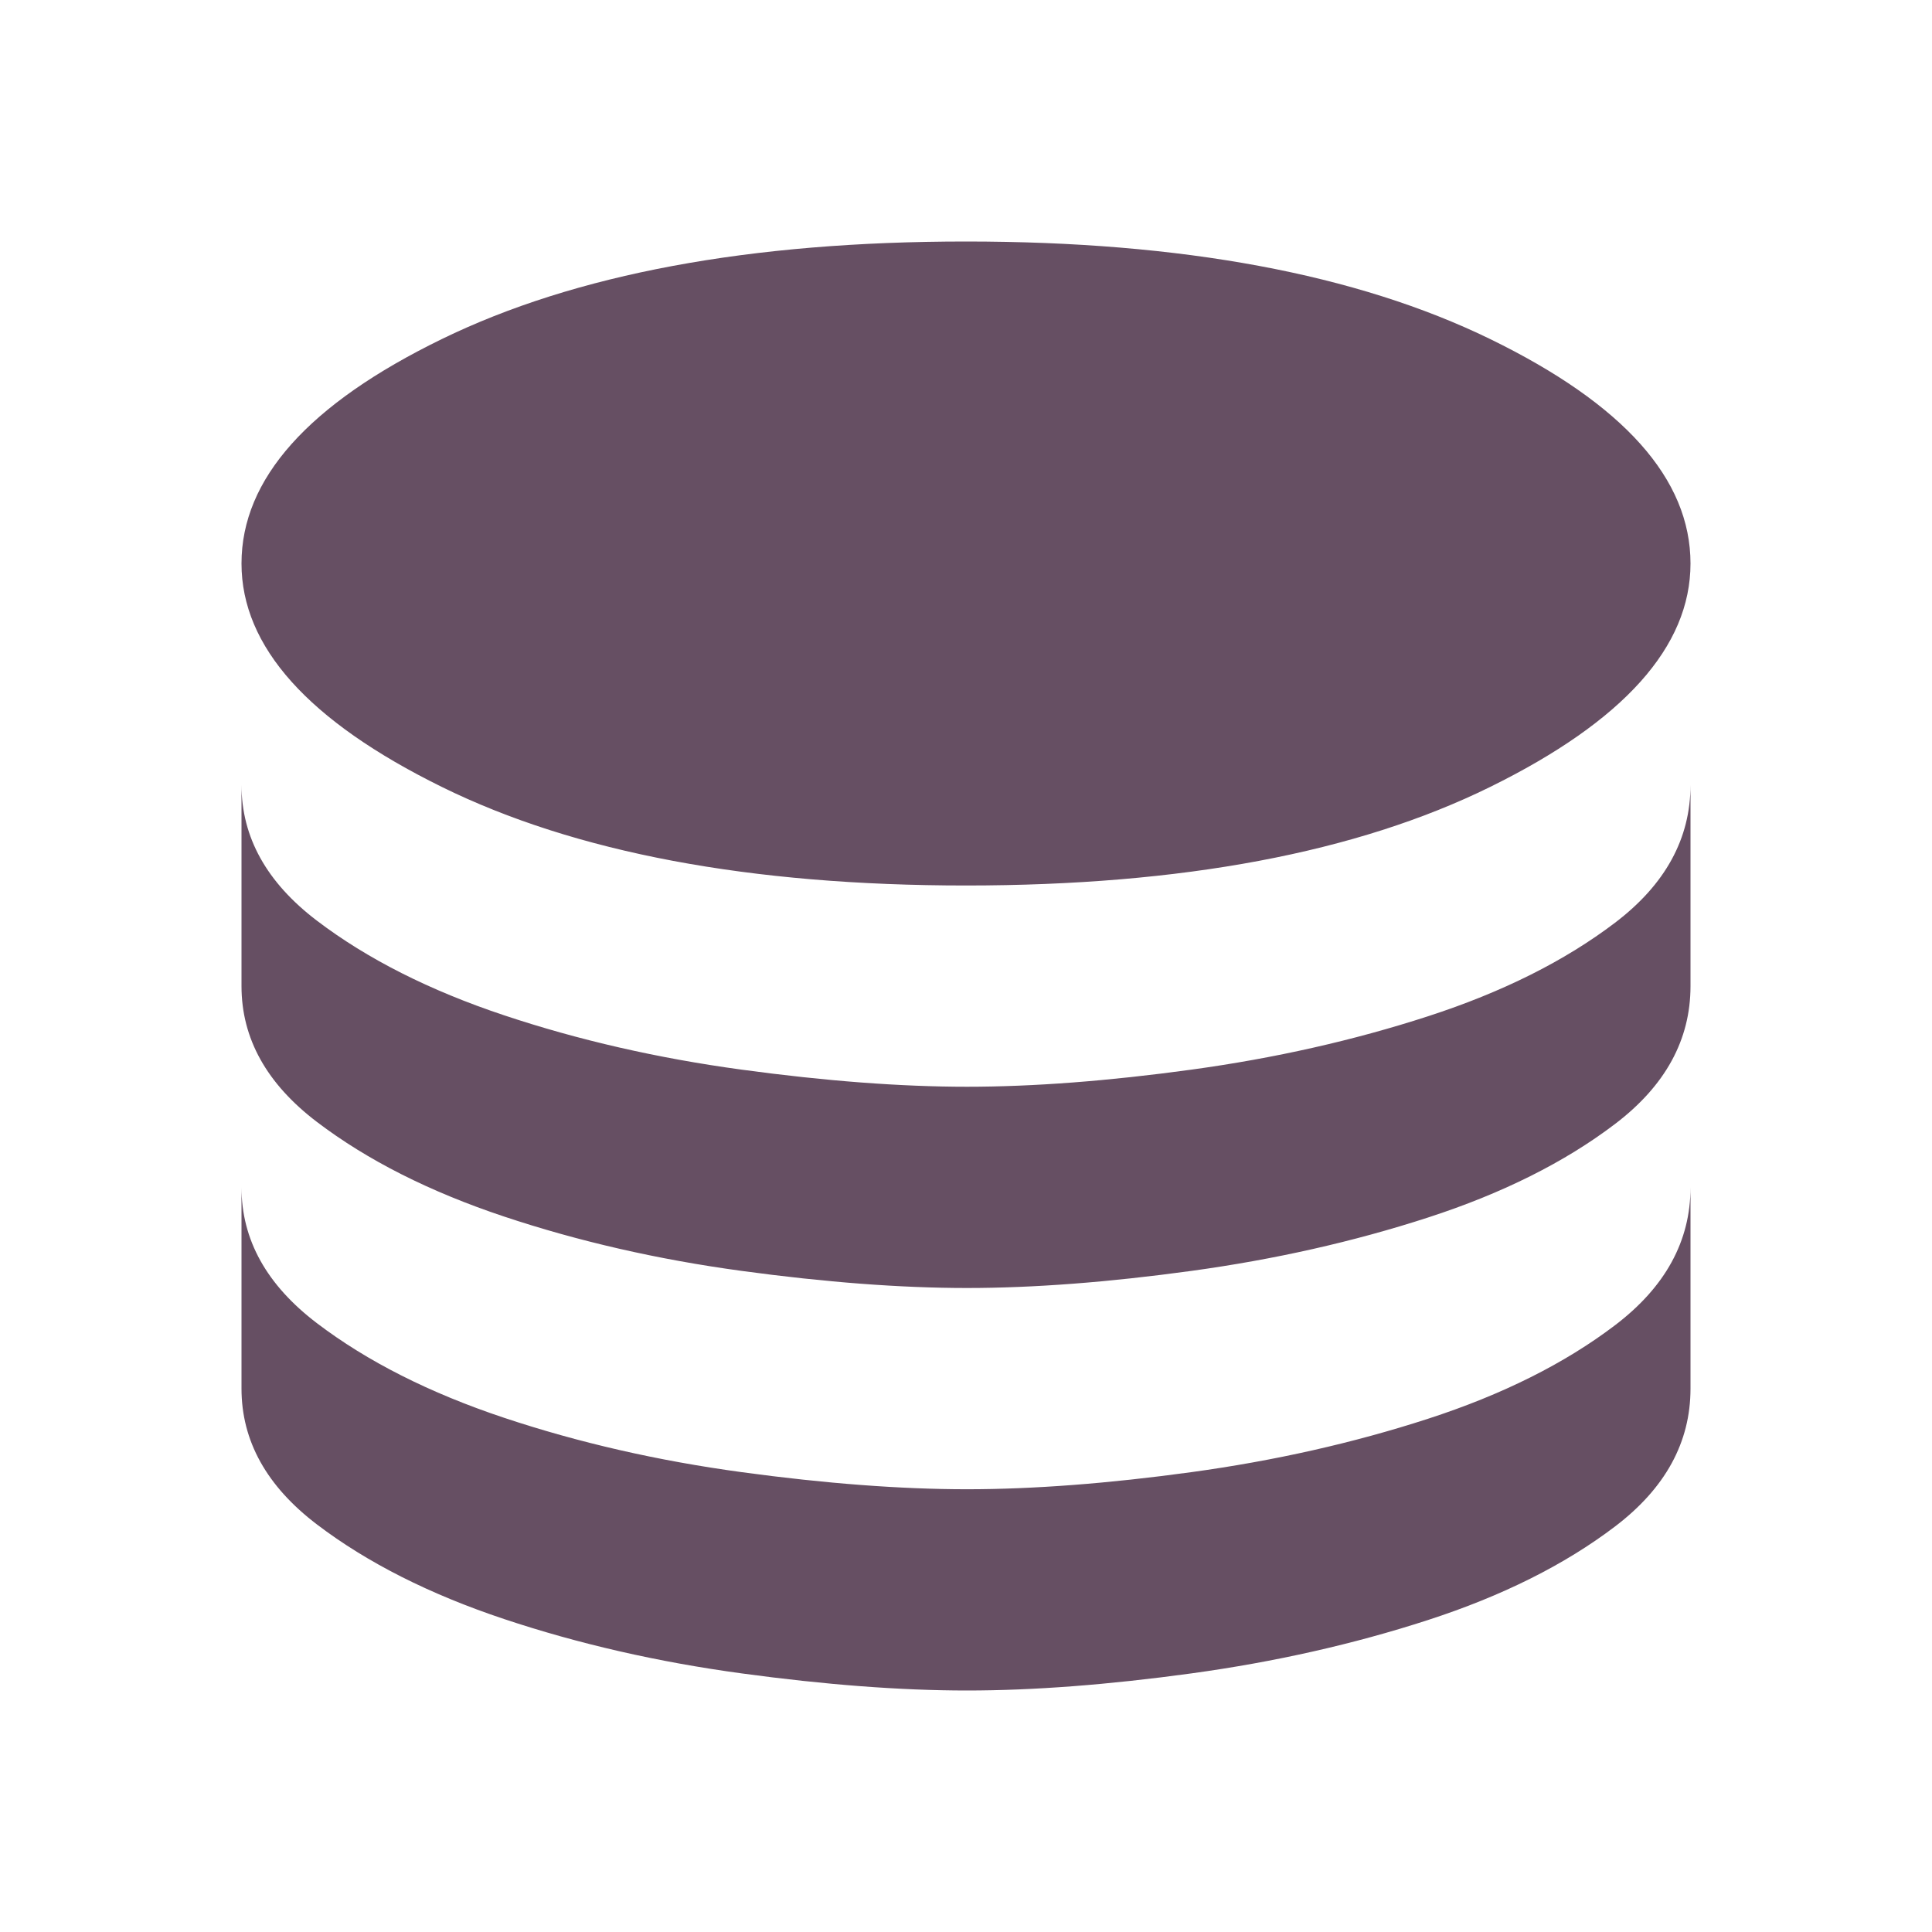
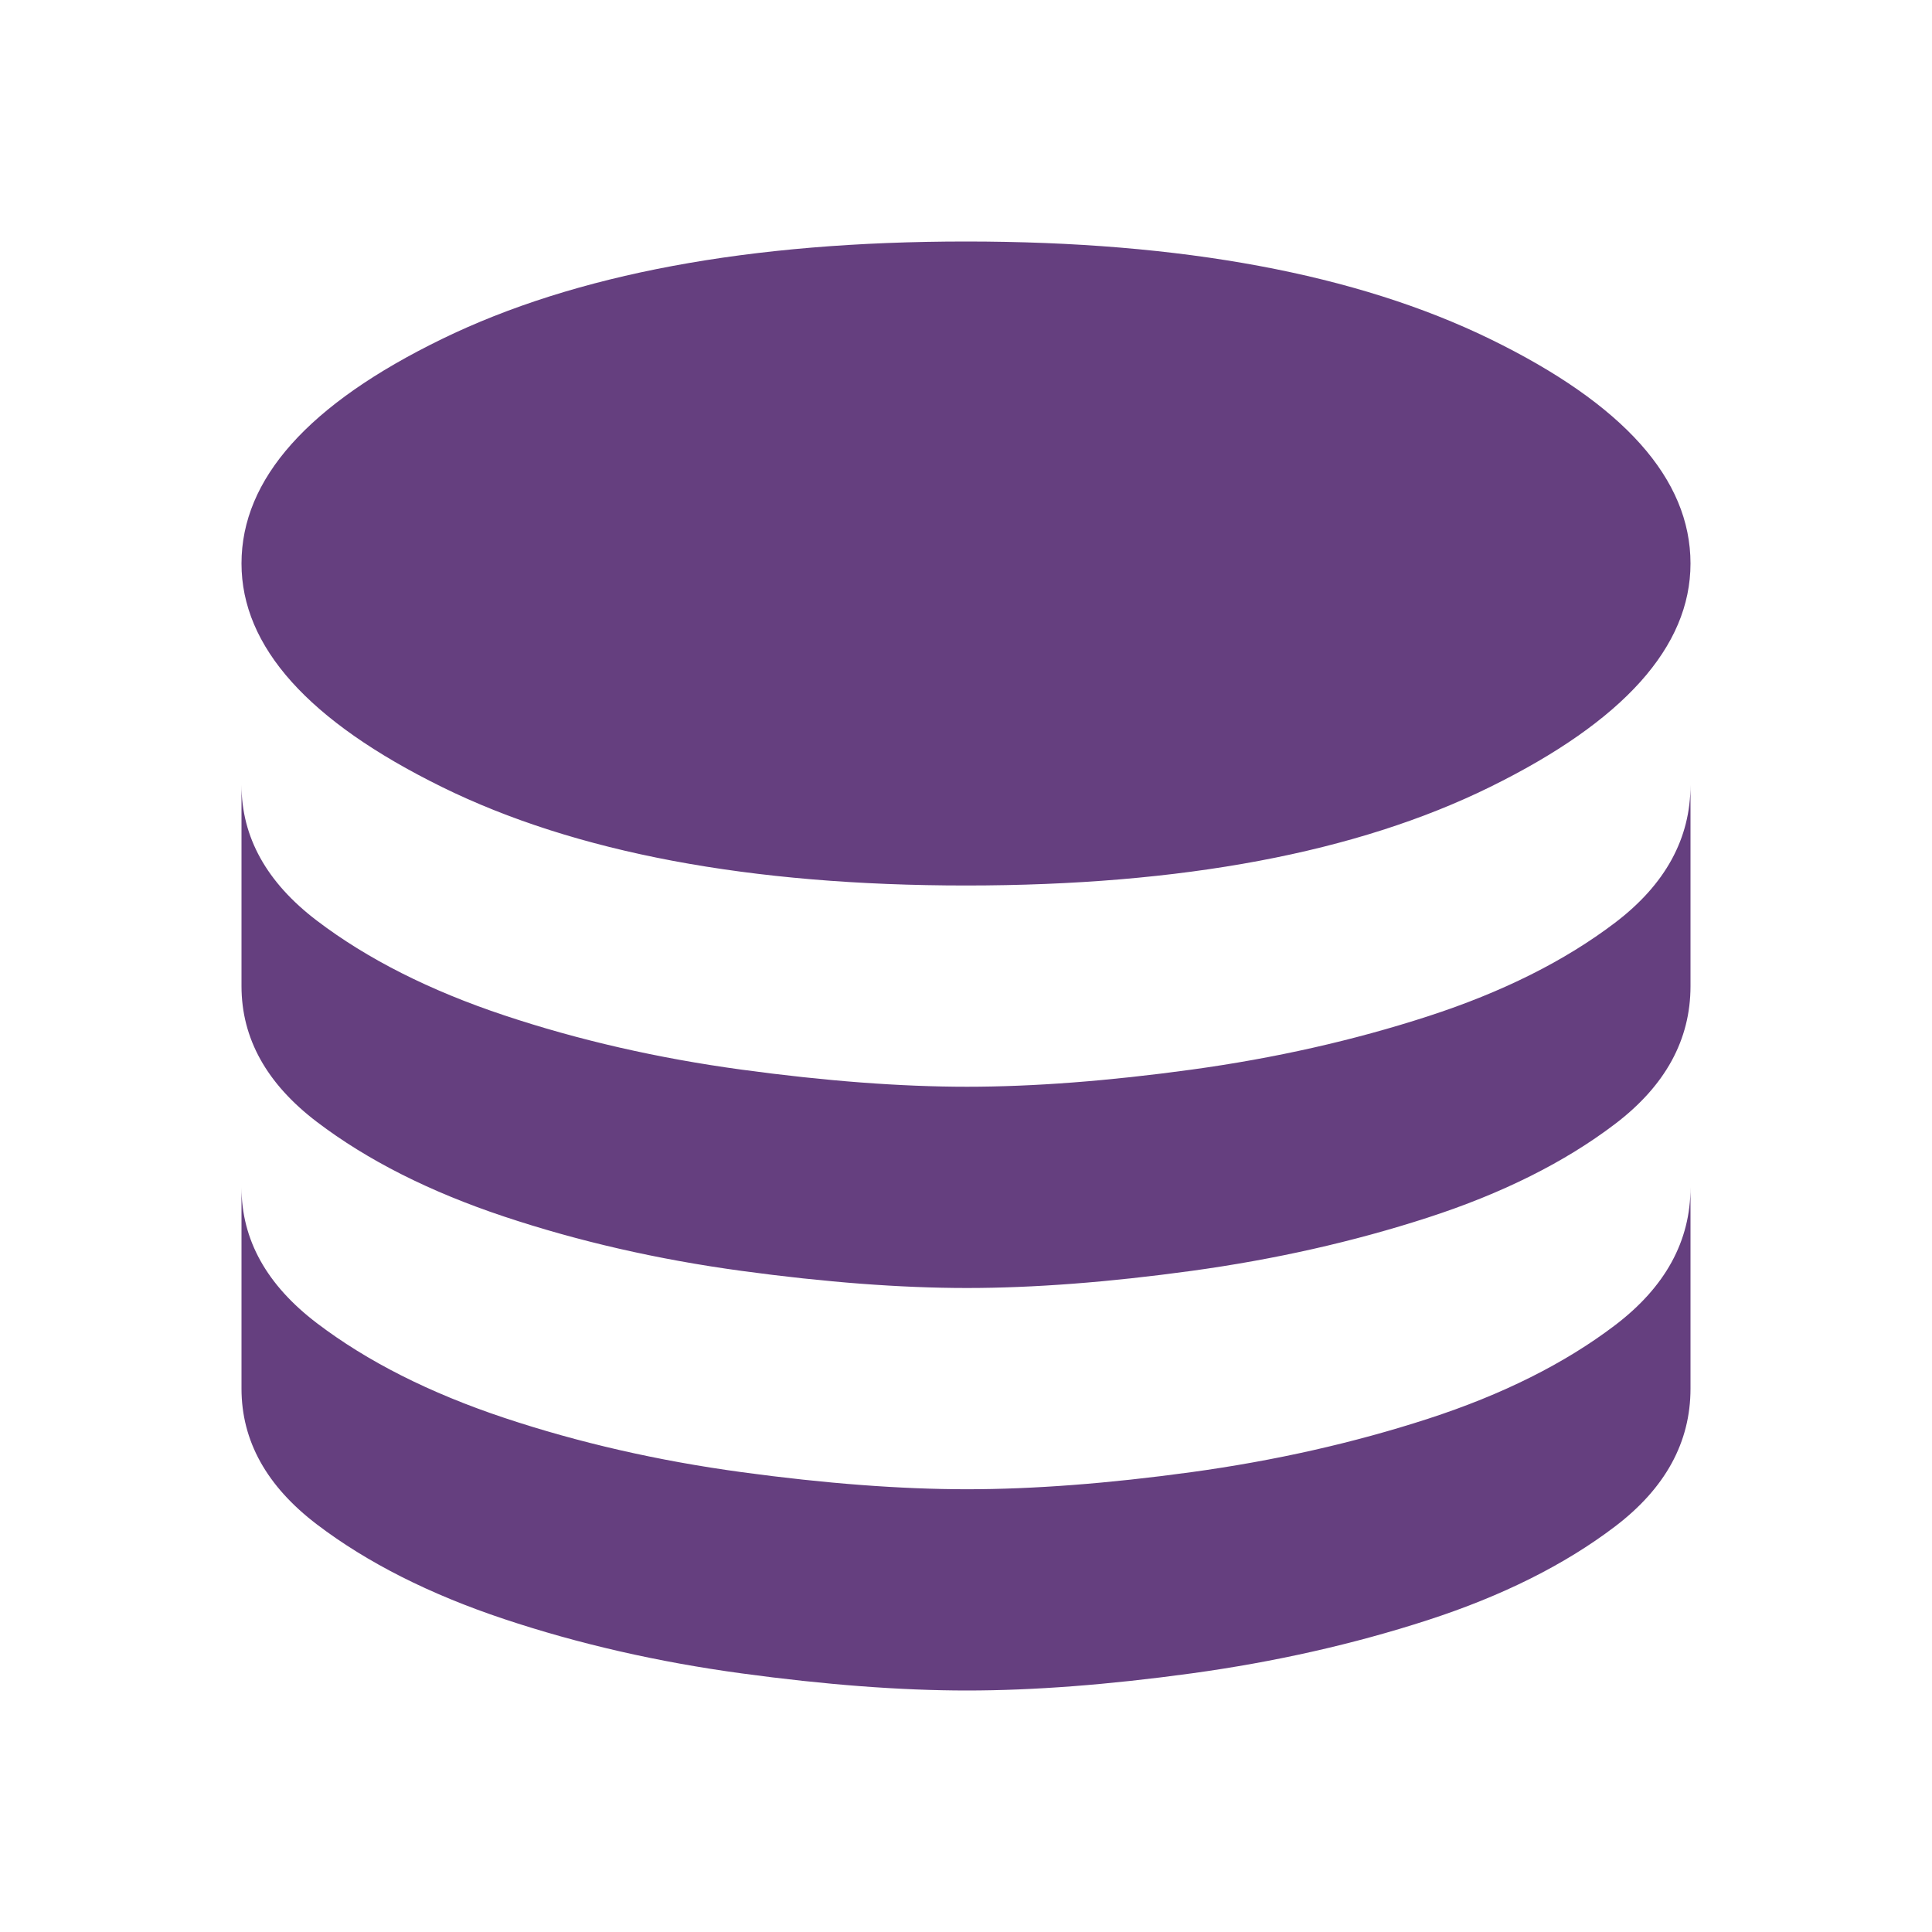
- <svg xmlns="http://www.w3.org/2000/svg" fill="#664f63" width="48" height="48" viewBox="0 -960 960 960">
+ <svg xmlns="http://www.w3.org/2000/svg" fill="#653f7f" width="48" height="48" viewBox="0 -960 960 960">
  <path d="M740.5-569Q840-618 840-680q0-63-99.5-111.5T480-840q-161 0-260.5 48.5T120-680q0 62 99.5 111T480-520q161 0 260.5-49ZM592-428.5q62-8.5 117.5-26.5t93-46.5Q840-530 840-570v100q0 40-37.5 68.5t-93 46.5Q654-337 592-328.5T480.5-320q-49.5 0-112-8.5t-118-27q-55.5-18.5-93-47T120-470v-100q0 39 37.5 67.5t93 47q55.5 18.5 118 27t112 8.5q49.5 0 111.5-8.5Zm0 200q62-8.5 117.5-26.5t93-46.5Q840-330 840-370v100q0 40-37.5 68.5t-93 46.5Q654-137 592-128.5T480.5-120q-49.5 0-112-8.5t-118-27q-55.5-18.5-93-47T120-270v-100q0 39 37.5 67.5t93 47q55.5 18.5 118 27t112 8.5q49.5 0 111.5-8.5Z" />
</svg>
